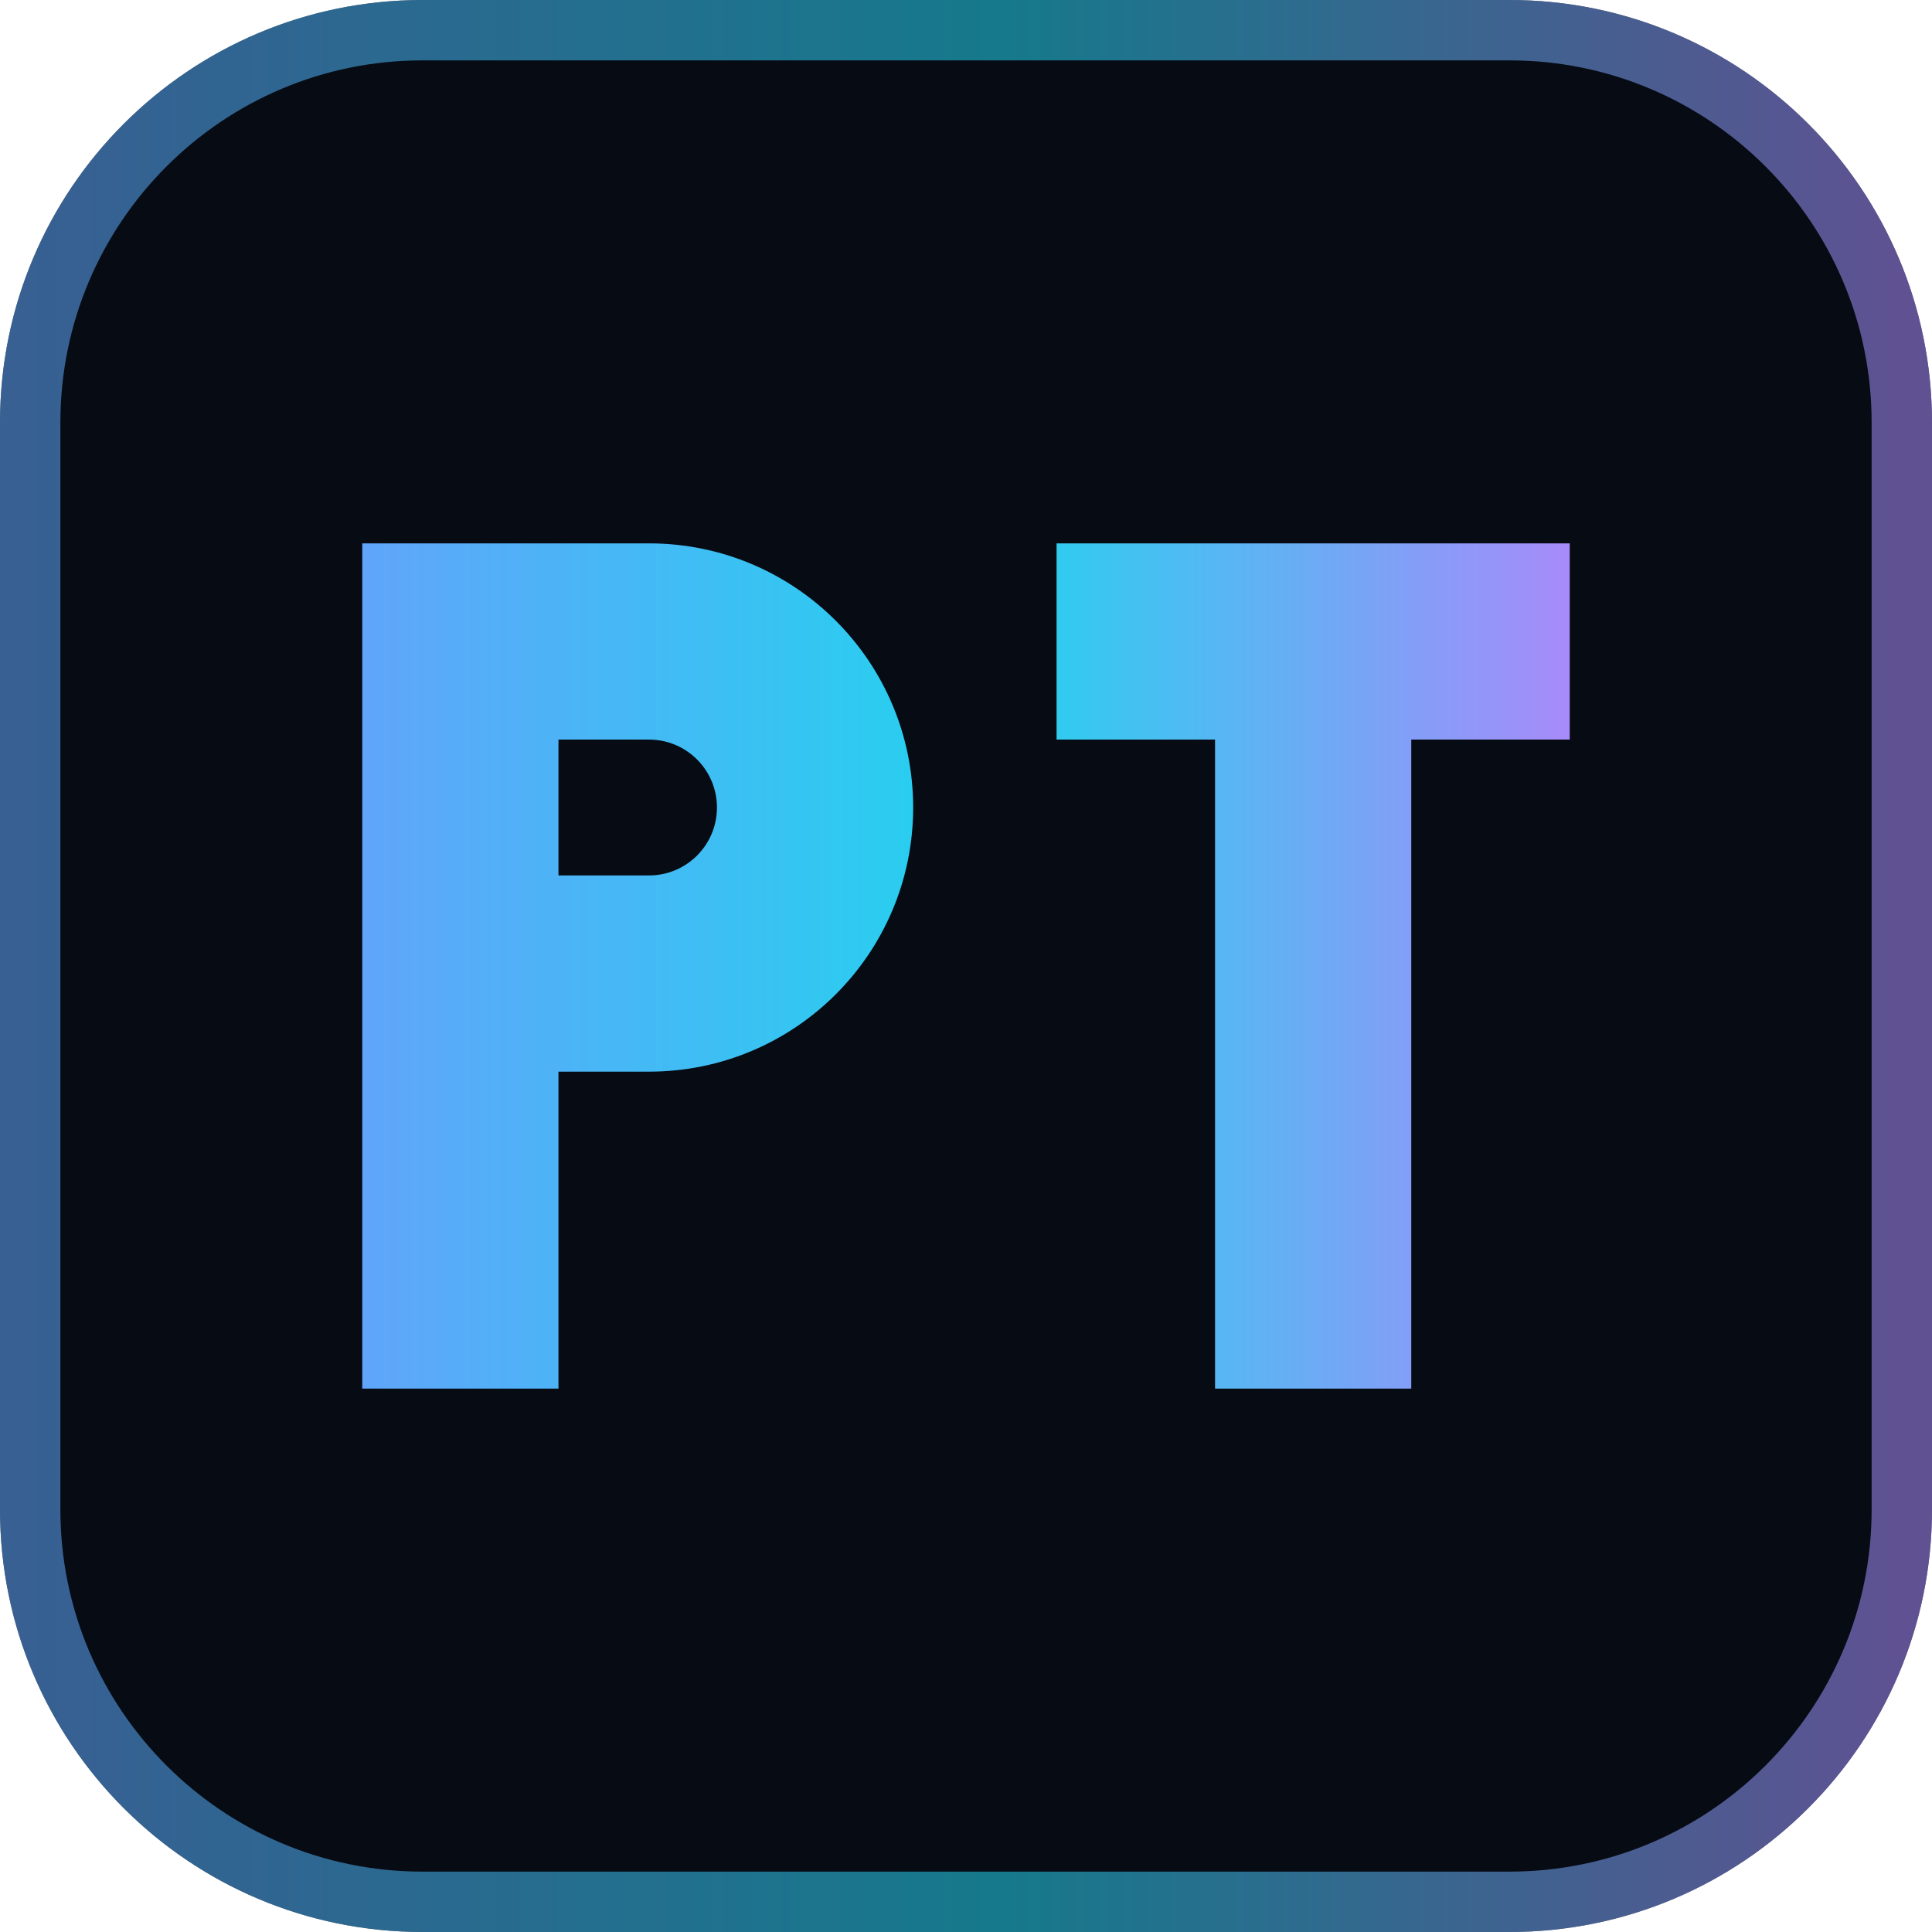
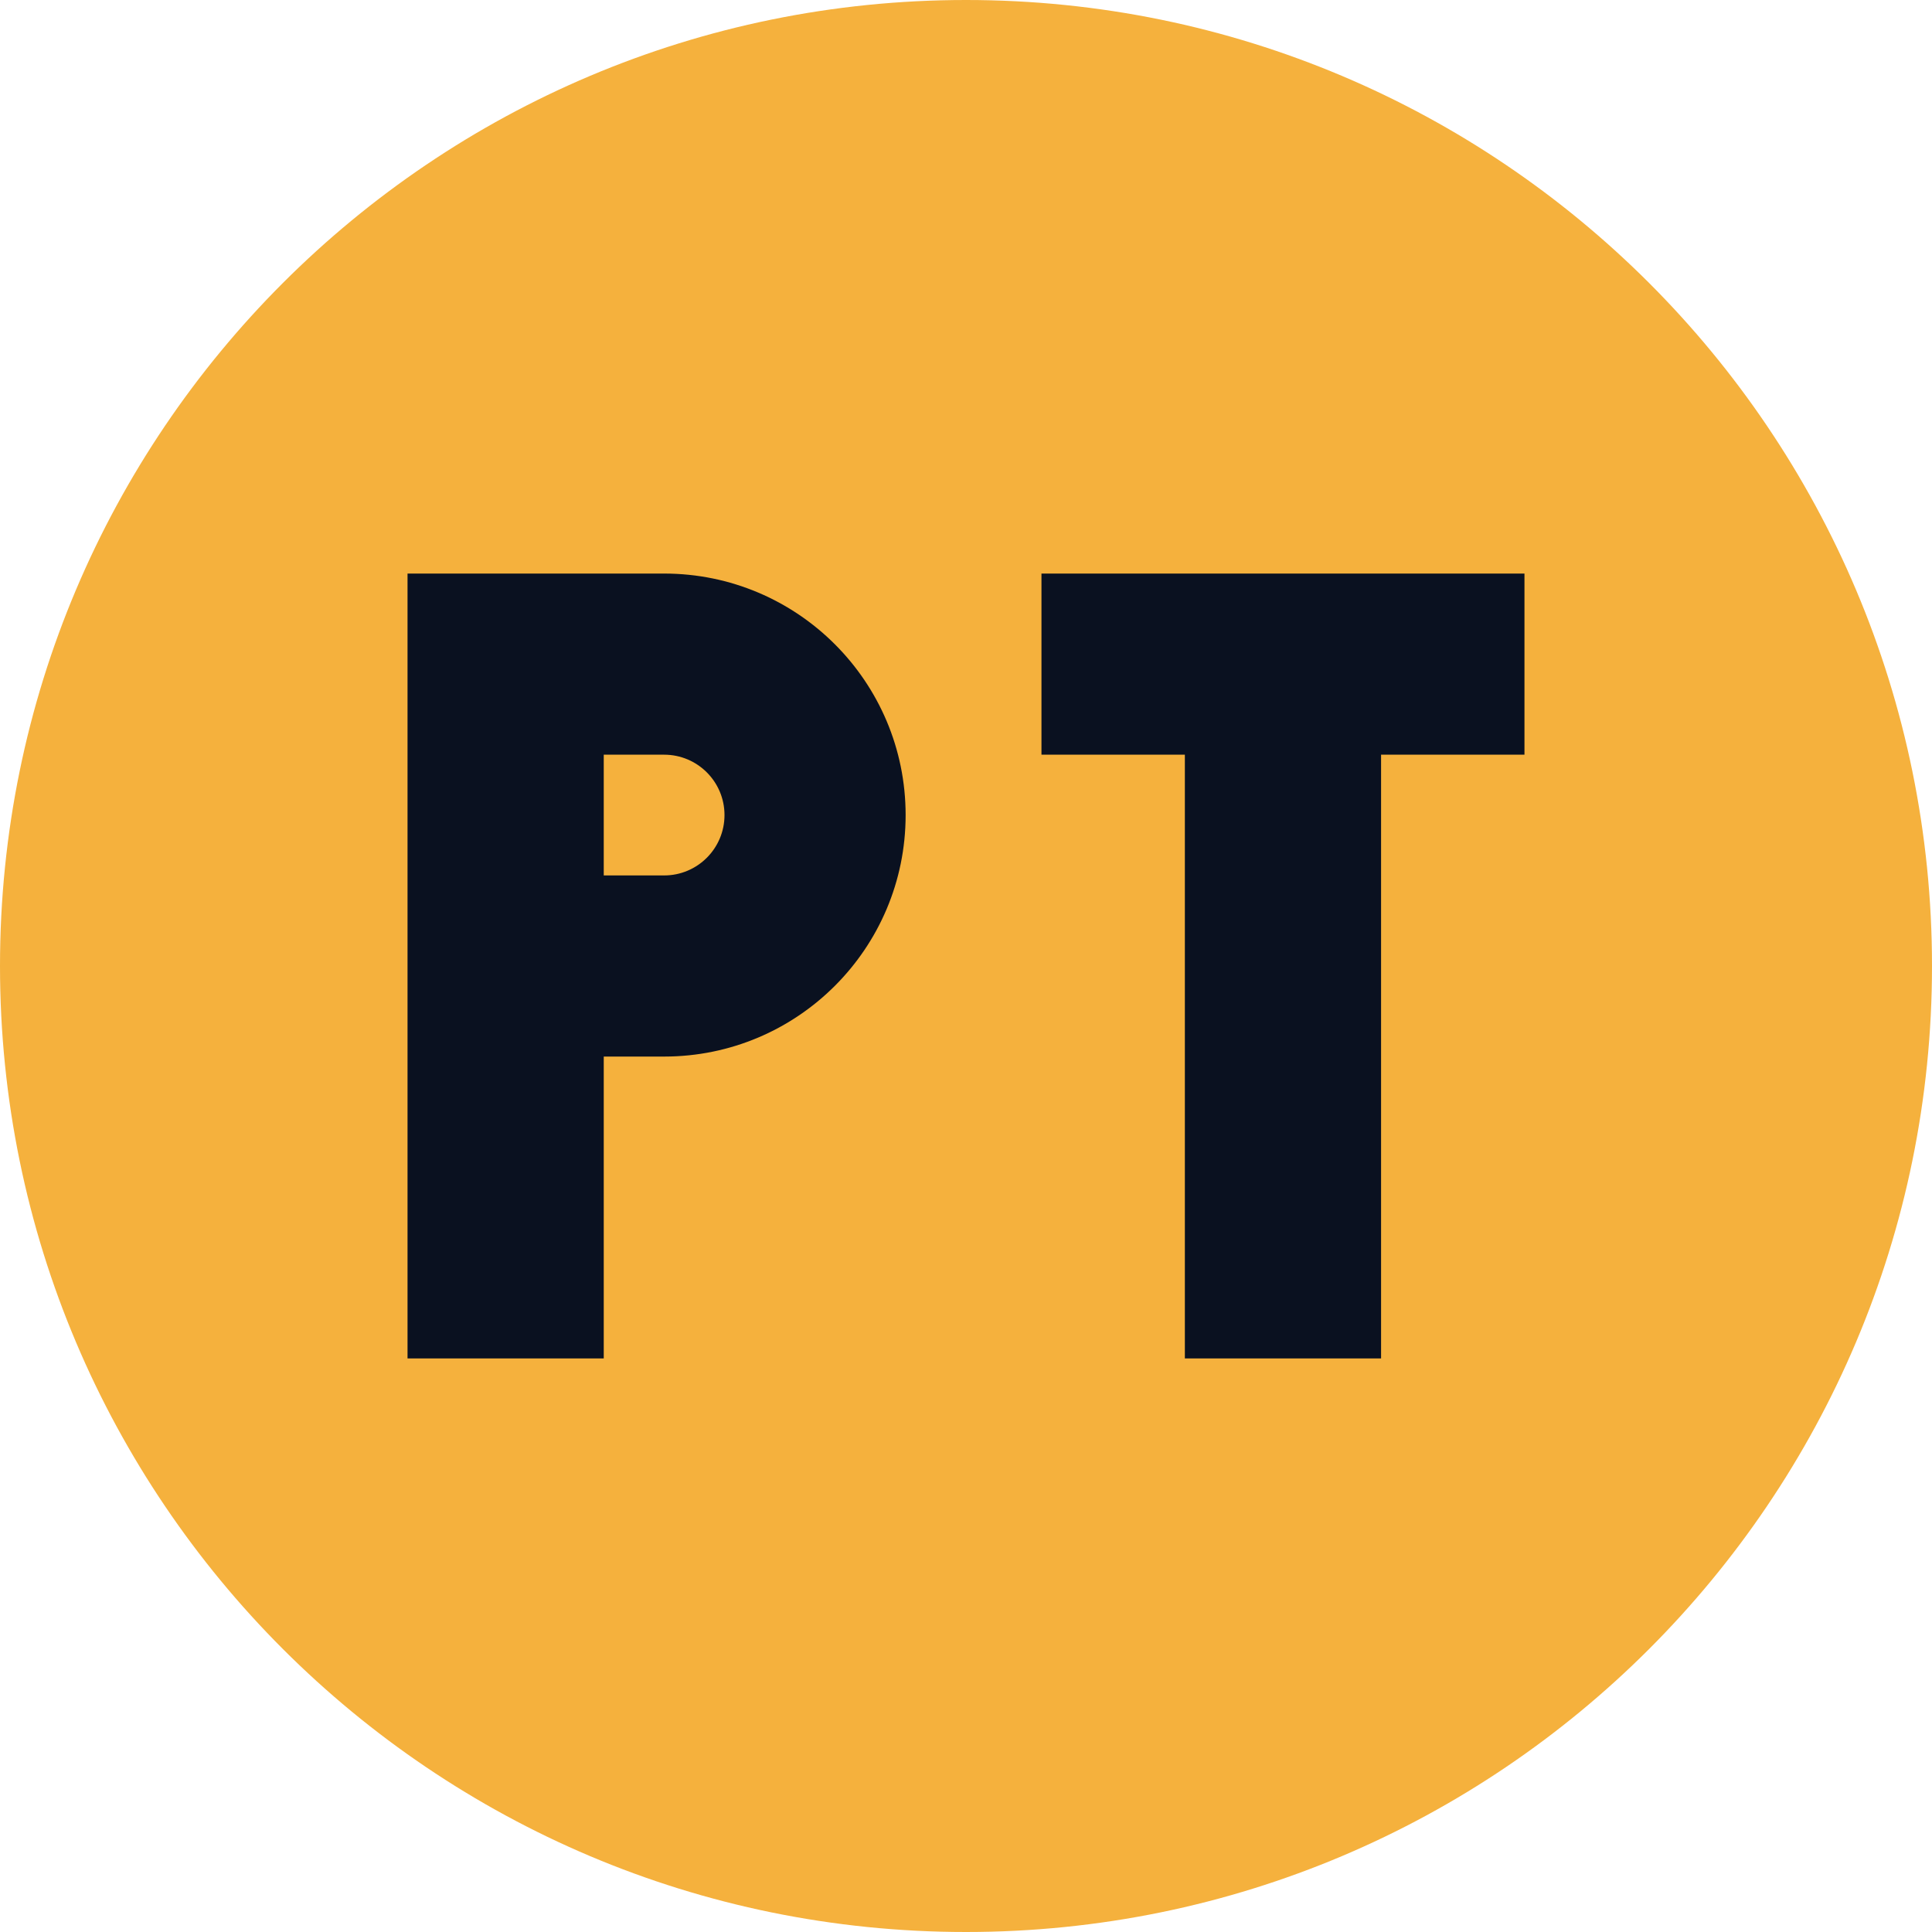
<svg xmlns="http://www.w3.org/2000/svg" viewBox="0 0 64 64">
-   <defs>
-     <linearGradient id="g" x1="0" y1="0" x2="1" y2="0">
-       <stop offset="0" stop-color="#60a5fa" />
-       <stop offset=".52" stop-color="#22d3ee" />
-       <stop offset="1" stop-color="#a78bfa" />
-     </linearGradient>
-   </defs>
-   <rect width="64" height="64" rx="14" fill="#070b14" />
-   <rect x="1" y="1" width="62" height="62" rx="13" fill="none" stroke="url(#g)" stroke-opacity=".55" stroke-width="2" />
-   <path fill="url(#g)" fill-rule="evenodd" d="M12 18h9.5a8.75 8.75 0 0 1 0 17.5h-3V46H12ZM18.5 24.5h3a2.25 2.25 0 0 1 0 4.5h-3ZM35 18h17v6.5h-5.25V46h-6.5V24.5H35Z" />
+   <circle cx="32" cy="32" r="32" fill="#f5b13d" />
+   <path fill="#0a1120" fill-rule="evenodd" d="M13.5 19H22A8 8 0 0 1 22 35H20V45H13.5ZM20 25H22A2 2 0 0 1 22 29H20ZM34.5 19H50.5V25H45.75V45H39.25V25H34.5Z" />
</svg>
